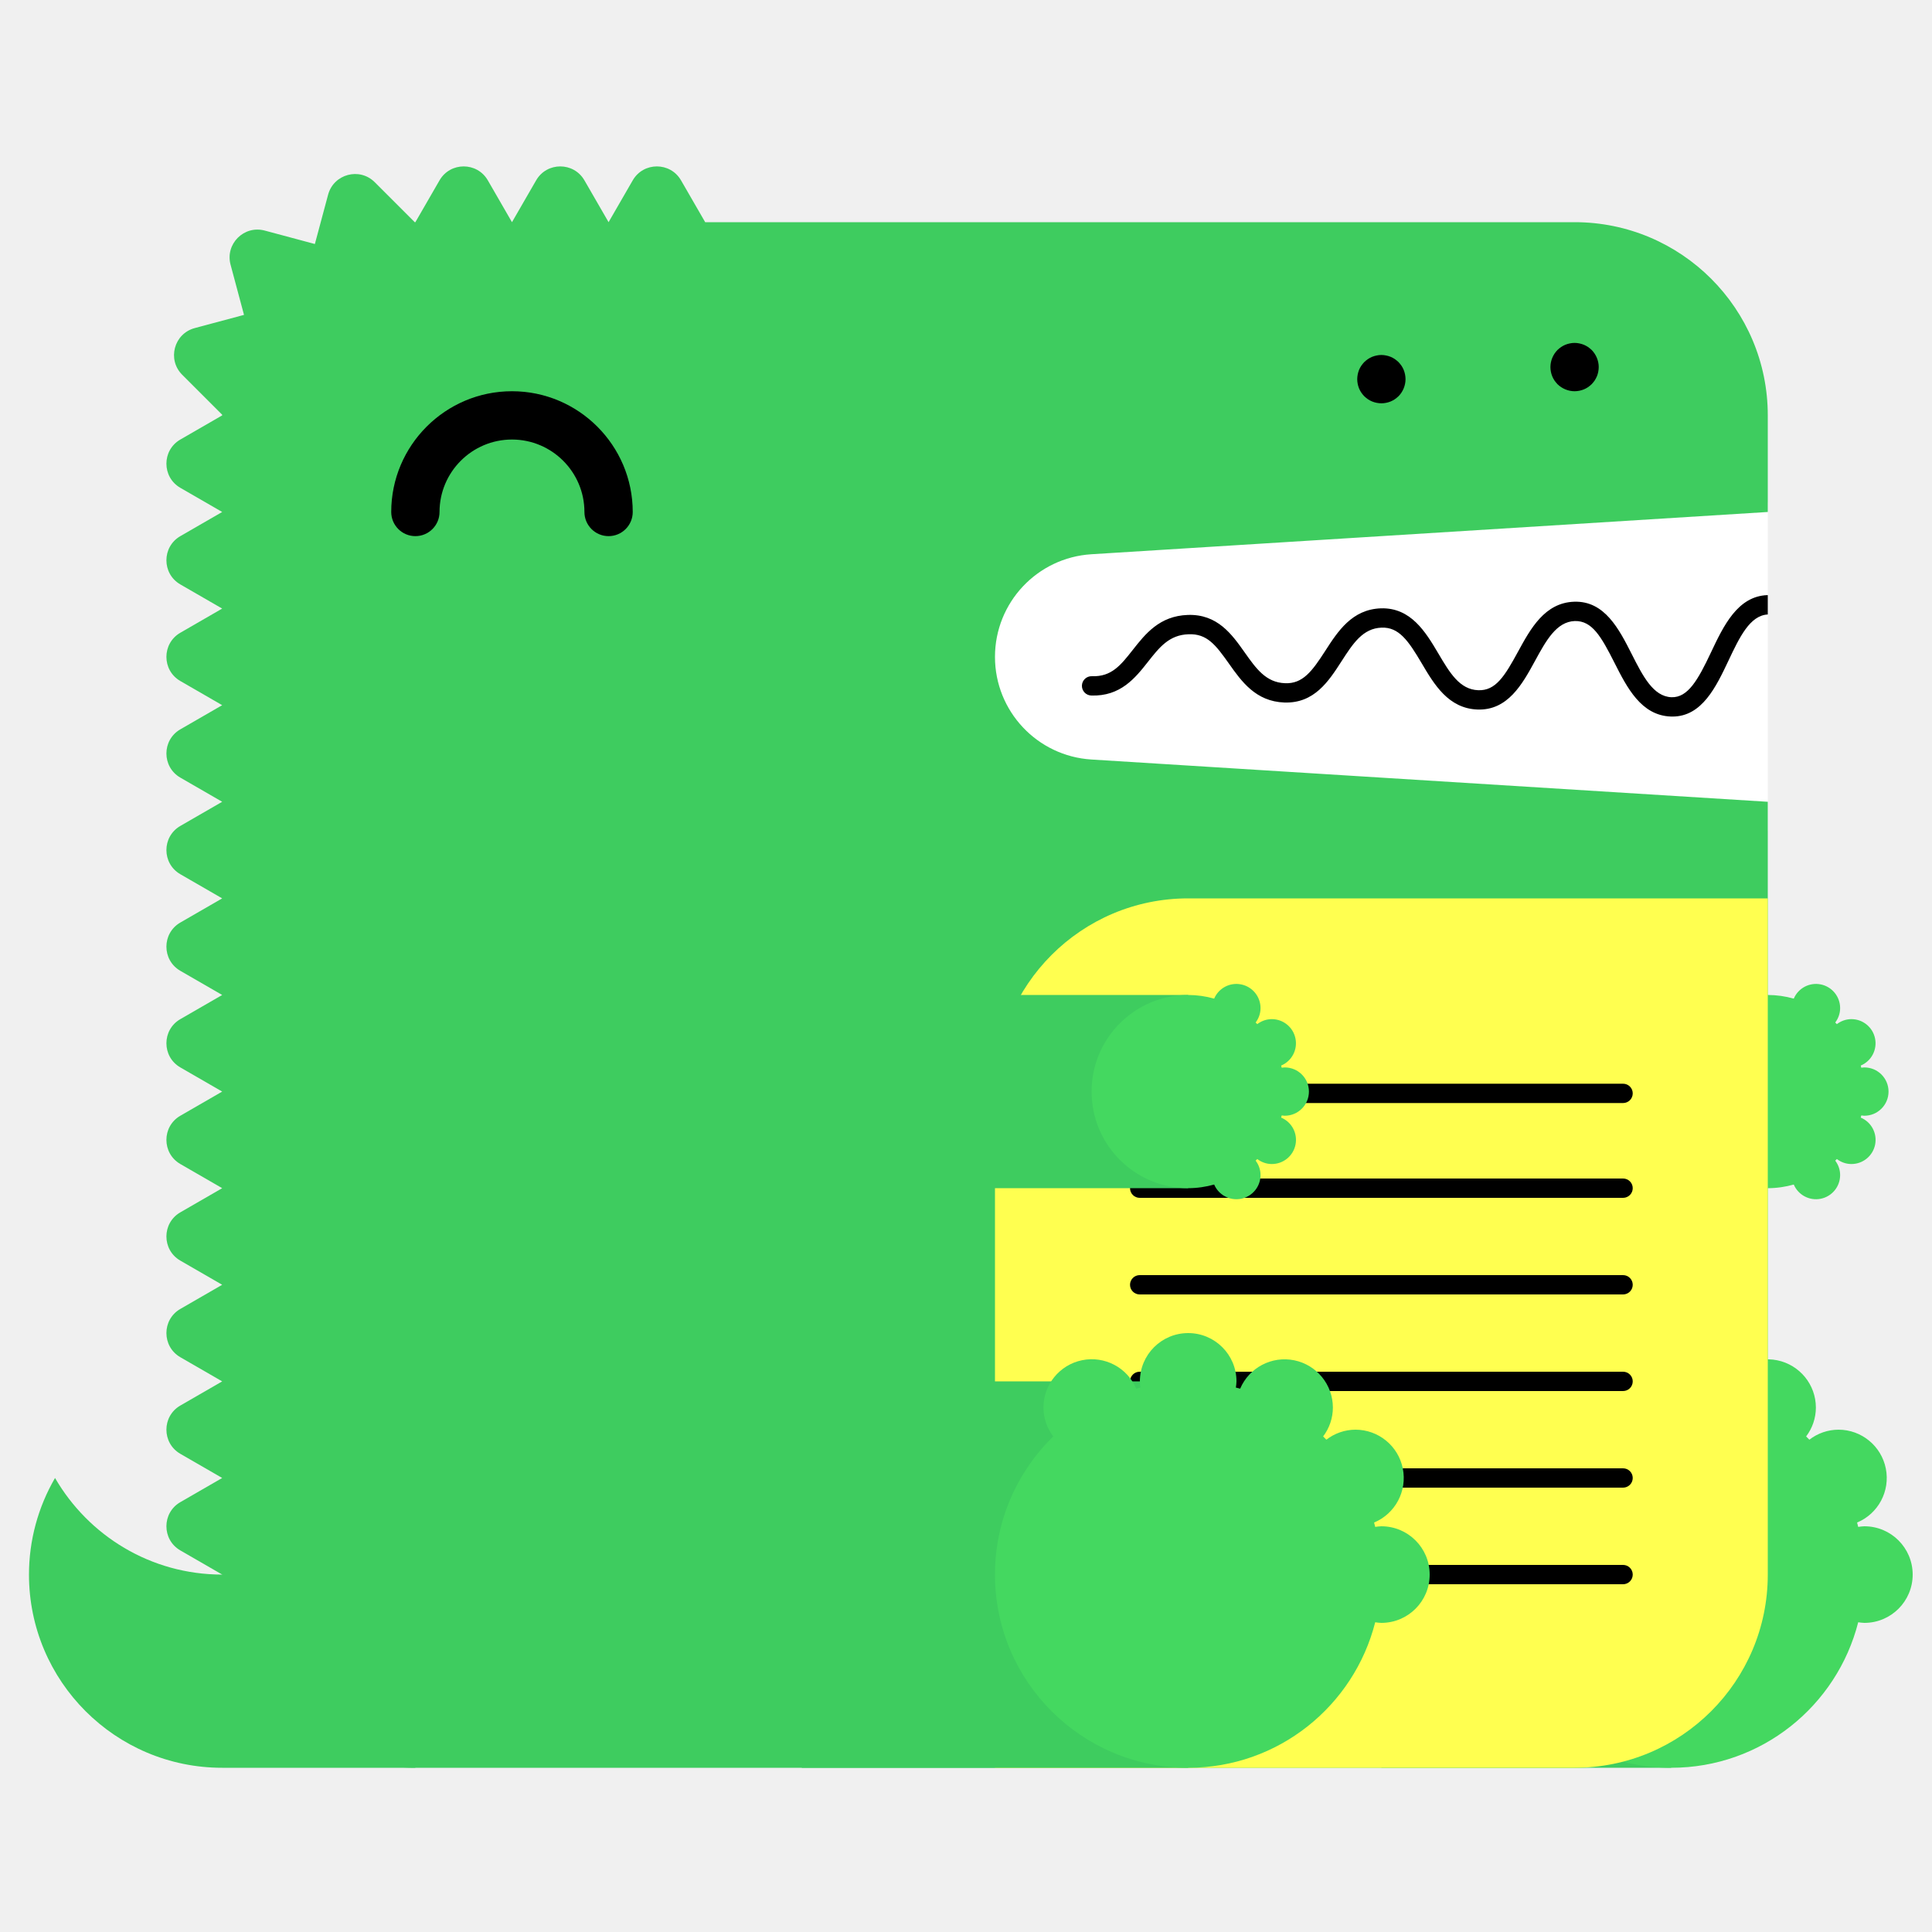
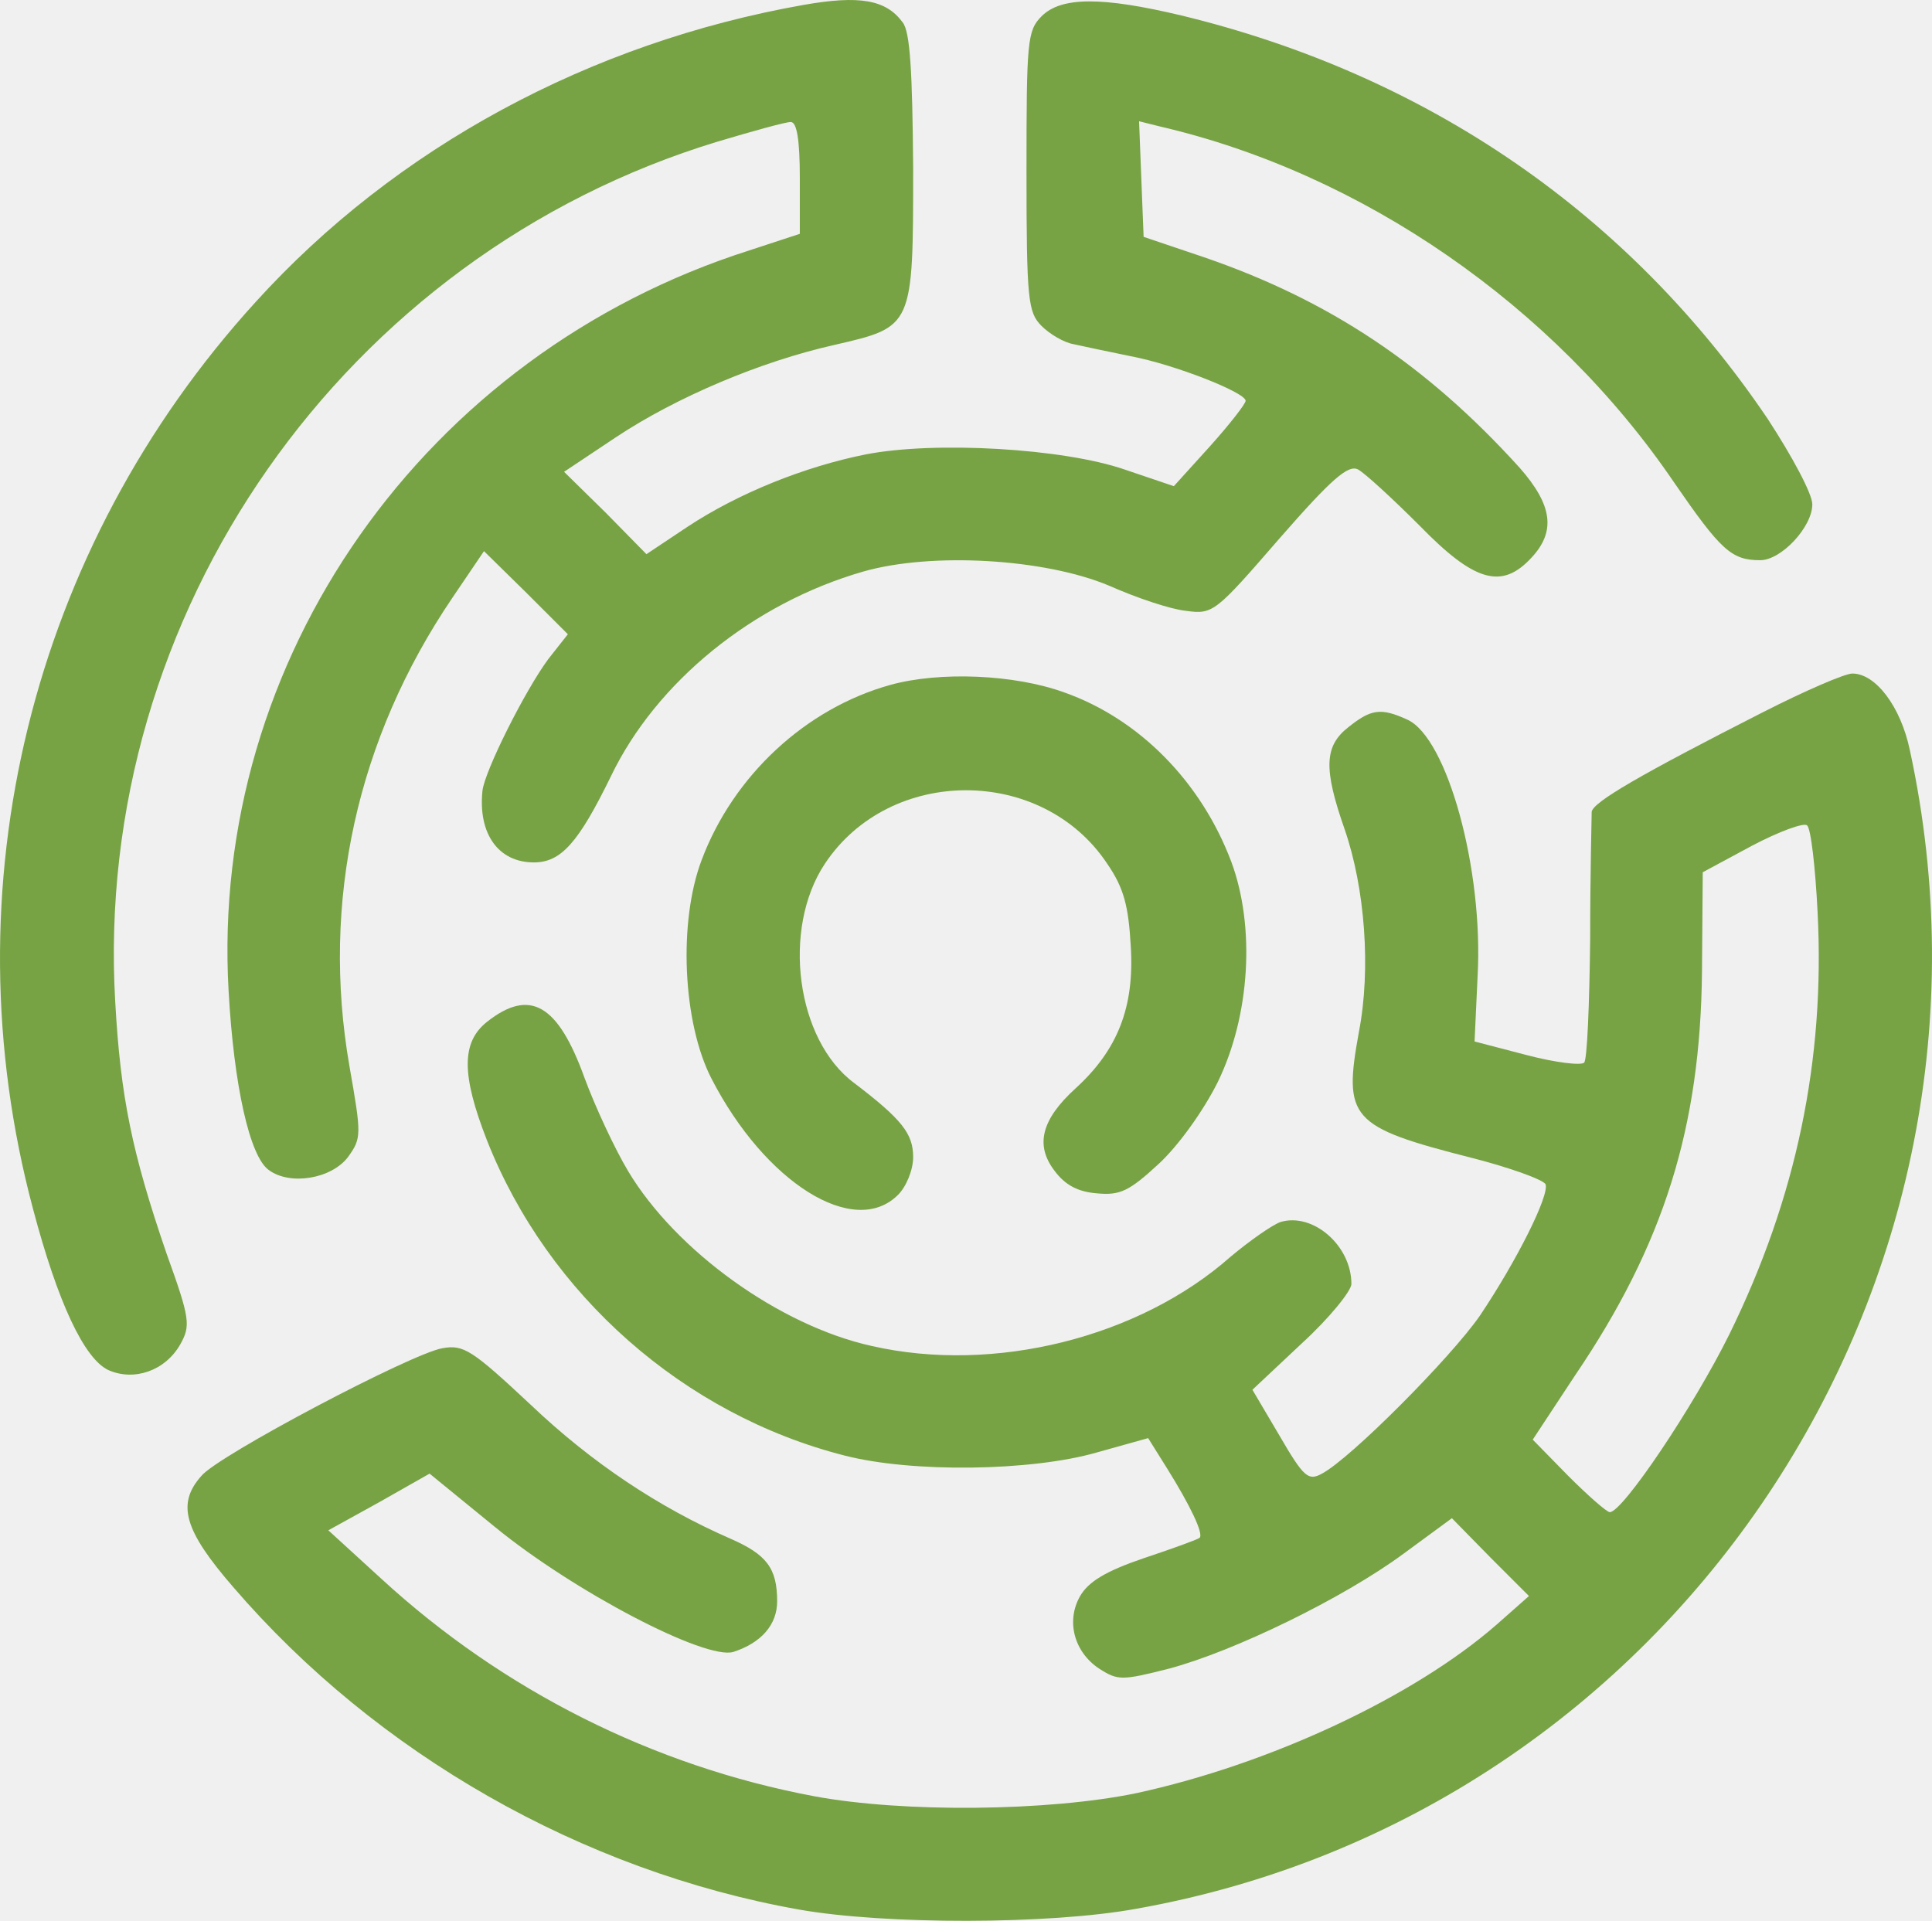
- <svg xmlns="http://www.w3.org/2000/svg" width="200" height="200" viewBox="0 0 200 200">
-   <g fill="none" fill-rule="evenodd">
-     <path fill="#FFF" d="M99 52h84v34H99z" />
-     <path d="M23 163c-7.398 0-13.843-4.027-17.303-10A19.886 19.886 0 0 0 3 163c0 11.046 8.954 20 20 20h20v-20H23z" fill="#3ECC5F" />
-     <path d="M112.98 57.376L183 53V43c0-11.046-8.954-20-20-20H73l-2.5-4.33c-1.112-1.925-3.889-1.925-5 0L63 23l-2.5-4.33c-1.111-1.925-3.889-1.925-5 0L53 23l-2.5-4.33c-1.111-1.925-3.889-1.925-5 0L43 23c-.022 0-.042.003-.065.003l-4.142-4.141c-1.57-1.571-4.252-.853-4.828 1.294l-1.369 5.104-5.192-1.392c-2.148-.575-4.111 1.389-3.535 3.536l1.39 5.193-5.102 1.367c-2.148.576-2.867 3.259-1.296 4.83l4.142 4.142c0 .021-.003.042-.003.064l-4.33 2.5c-1.925 1.111-1.925 3.889 0 5L23 53l-4.33 2.5c-1.925 1.111-1.925 3.889 0 5L23 63l-4.33 2.5c-1.925 1.111-1.925 3.889 0 5L23 73l-4.33 2.5c-1.925 1.111-1.925 3.889 0 5L23 83l-4.33 2.5c-1.925 1.111-1.925 3.889 0 5L23 93l-4.33 2.5c-1.925 1.111-1.925 3.889 0 5L23 103l-4.33 2.5c-1.925 1.111-1.925 3.889 0 5L23 113l-4.33 2.5c-1.925 1.111-1.925 3.889 0 5L23 123l-4.33 2.5c-1.925 1.111-1.925 3.889 0 5L23 133l-4.33 2.5c-1.925 1.111-1.925 3.889 0 5L23 143l-4.33 2.5c-1.925 1.111-1.925 3.889 0 5L23 153l-4.33 2.5c-1.925 1.111-1.925 3.889 0 5L23 163c0 11.046 8.954 20 20 20h120c11.046 0 20-8.954 20-20V83l-70.02-4.376A10.645 10.645 0 0 1 103 68c0-5.621 4.37-10.273 9.98-10.624" fill="#3ECC5F" />
-     <path fill="#3ECC5F" d="M143 183h30v-40h-30z" />
-     <path d="M193 158c-.219 0-.428.037-.639.064-.038-.15-.074-.301-.116-.451A5 5 0 0 0 190.32 148a4.96 4.96 0 0 0-3.016 1.036 26.531 26.531 0 0 0-.335-.336 4.955 4.955 0 0 0 1.011-2.987 5 5 0 0 0-9.599-1.959c-.148-.042-.297-.077-.445-.115.027-.211.064-.42.064-.639a5 5 0 0 0-5-5 5 5 0 0 0-5 5c0 .219.037.428.064.639-.148.038-.297.073-.445.115a4.998 4.998 0 0 0-9.599 1.959c0 1.125.384 2.151 1.011 2.987-3.717 3.632-6.031 8.693-6.031 14.3 0 11.046 8.954 20 20 20 9.339 0 17.16-6.41 19.361-15.064.211.027.42.064.639.064a5 5 0 0 0 5-5 5 5 0 0 0-5-5" fill="#44D860" />
-     <path fill="#3ECC5F" d="M153 123h30v-20h-30z" />
-     <path d="M193 115.5a2.5 2.5 0 1 0 0-5c-.109 0-.214.019-.319.032-.02-.075-.037-.15-.058-.225a2.501 2.501 0 0 0-.963-4.807c-.569 0-1.088.197-1.508.518a6.653 6.653 0 0 0-.168-.168c.314-.417.506-.931.506-1.494a2.5 2.5 0 0 0-4.8-.979A9.987 9.987 0 0 0 183 103c-5.522 0-10 4.478-10 10s4.478 10 10 10c.934 0 1.833-.138 2.69-.377a2.5 2.5 0 0 0 4.8-.979c0-.563-.192-1.077-.506-1.494.057-.055.113-.111.168-.168.42.321.939.518 1.508.518a2.5 2.5 0 0 0 .963-4.807c.021-.074.038-.15.058-.225.105.013.21.032.319.032" fill="#44D860" />
-     <path d="M63 55.5a2.5 2.5 0 0 1-2.5-2.5c0-4.136-3.364-7.5-7.5-7.5s-7.5 3.364-7.5 7.5a2.5 2.5 0 1 1-5 0c0-6.893 5.607-12.5 12.5-12.5S65.5 46.107 65.5 53a2.5 2.5 0 0 1-2.5 2.5" fill="#000" />
-     <path d="M103 183h60c11.046 0 20-8.954 20-20V93h-60c-11.046 0-20 8.954-20 20v70z" fill="#FFFF50" />
-     <path d="M168.02 124h-50.04a1 1 0 1 1 0-2h50.04a1 1 0 1 1 0 2m0 20h-50.04a1 1 0 1 1 0-2h50.04a1 1 0 1 1 0 2m0 20h-50.04a1 1 0 1 1 0-2h50.04a1 1 0 1 1 0 2m0-49.814h-50.04a1 1 0 1 1 0-2h50.04a1 1 0 1 1 0 2m0 19.814h-50.04a1 1 0 1 1 0-2h50.04a1 1 0 1 1 0 2m0 20h-50.04a1 1 0 1 1 0-2h50.04a1 1 0 1 1 0 2M183 61.611c-.012 0-.022-.006-.034-.005-3.09.105-4.552 3.196-5.842 5.923-1.346 2.85-2.387 4.703-4.093 4.647-1.889-.068-2.969-2.202-4.113-4.46-1.314-2.594-2.814-5.536-5.963-5.426-3.046.104-4.513 2.794-5.807 5.167-1.377 2.528-2.314 4.065-4.121 3.994-1.927-.07-2.951-1.805-4.136-3.813-1.321-2.236-2.848-4.75-5.936-4.664-2.994.103-4.465 2.385-5.763 4.4-1.373 2.13-2.335 3.428-4.165 3.351-1.973-.07-2.992-1.51-4.171-3.177-1.324-1.873-2.816-3.993-5.895-3.89-2.928.1-4.399 1.97-5.696 3.618-1.232 1.564-2.194 2.802-4.229 2.724a1 1 0 0 0-.072 2c3.017.101 4.545-1.8 5.872-3.487 1.177-1.496 2.193-2.787 4.193-2.855 1.926-.082 2.829 1.115 4.195 3.045 1.297 1.834 2.769 3.914 5.731 4.021 3.103.104 4.596-2.215 5.918-4.267 1.182-1.834 2.202-3.417 4.15-3.484 1.793-.067 2.769 1.35 4.145 3.681 1.297 2.197 2.766 4.686 5.787 4.796 3.125.108 4.634-2.62 5.949-5.035 1.139-2.088 2.214-4.06 4.119-4.126 1.793-.042 2.728 1.595 4.111 4.33 1.292 2.553 2.757 5.445 5.825 5.556l.169.003c3.064 0 4.518-3.075 5.805-5.794 1.139-2.41 2.217-4.68 4.067-4.773v-2z" fill="#000" />
-     <path fill="#3ECC5F" d="M83 183h40v-40H83z" />
-     <path d="M143 158c-.219 0-.428.037-.639.064-.038-.15-.074-.301-.116-.451A5 5 0 0 0 140.32 148a4.96 4.96 0 0 0-3.016 1.036 26.531 26.531 0 0 0-.335-.336 4.955 4.955 0 0 0 1.011-2.987 5 5 0 0 0-9.599-1.959c-.148-.042-.297-.077-.445-.115.027-.211.064-.42.064-.639a5 5 0 0 0-5-5 5 5 0 0 0-5 5c0 .219.037.428.064.639-.148.038-.297.073-.445.115a4.998 4.998 0 0 0-9.599 1.959c0 1.125.384 2.151 1.011 2.987-3.717 3.632-6.031 8.693-6.031 14.3 0 11.046 8.954 20 20 20 9.339 0 17.16-6.41 19.361-15.064.211.027.42.064.639.064a5 5 0 0 0 5-5 5 5 0 0 0-5-5" fill="#44D860" />
-     <path fill="#3ECC5F" d="M83 123h40v-20H83z" />
-     <path d="M133 115.5a2.5 2.5 0 1 0 0-5c-.109 0-.214.019-.319.032-.02-.075-.037-.15-.058-.225a2.501 2.501 0 0 0-.963-4.807c-.569 0-1.088.197-1.508.518a6.653 6.653 0 0 0-.168-.168c.314-.417.506-.931.506-1.494a2.5 2.5 0 0 0-4.8-.979A9.987 9.987 0 0 0 123 103c-5.522 0-10 4.478-10 10s4.478 10 10 10c.934 0 1.833-.138 2.69-.377a2.5 2.5 0 0 0 4.8-.979c0-.563-.192-1.077-.506-1.494.057-.055.113-.111.168-.168.42.321.939.518 1.508.518a2.5 2.5 0 0 0 .963-4.807c.021-.074.038-.15.058-.225.105.013.21.032.319.032" fill="#44D860" />
-     <path d="M143 41.75c-.16 0-.33-.02-.49-.05a2.52 2.52 0 0 1-.47-.14c-.15-.06-.29-.14-.431-.23-.13-.09-.259-.2-.38-.31-.109-.12-.219-.24-.309-.38s-.17-.28-.231-.43a2.619 2.619 0 0 1-.189-.96c0-.16.02-.33.05-.49.03-.16.08-.31.139-.47.061-.15.141-.29.231-.43.09-.13.2-.26.309-.38.121-.11.25-.22.38-.31.141-.09.281-.17.431-.23.149-.06.31-.11.47-.14.32-.07.65-.07.98 0 .159.03.32.08.47.14.149.06.29.14.43.23.13.09.259.2.38.31.11.12.22.25.31.38.09.14.17.28.23.43.06.16.11.31.14.47.029.16.05.33.05.49 0 .66-.271 1.31-.73 1.77-.121.11-.25.22-.38.31-.14.09-.281.17-.43.23a2.565 2.565 0 0 1-.96.19m20-1.25c-.66 0-1.3-.27-1.771-.73a3.802 3.802 0 0 1-.309-.38c-.09-.14-.17-.28-.231-.43a2.619 2.619 0 0 1-.189-.96c0-.66.27-1.3.729-1.77.121-.11.25-.22.38-.31.141-.09.281-.17.431-.23.149-.06.31-.11.47-.14.32-.07.66-.07.98 0 .159.03.32.08.47.14.149.06.29.14.43.23.13.09.259.2.38.31.459.47.73 1.11.73 1.77 0 .16-.021.33-.05.49-.03.16-.08.32-.14.47-.07.15-.14.29-.23.43-.09.13-.2.26-.31.38-.121.11-.25.22-.38.31-.14.09-.281.17-.43.23a2.565 2.565 0 0 1-.96.19" fill="#000" />
+ <svg xmlns="http://www.w3.org/2000/svg" viewBox="113.838 115.121 255.694 254.236">
+   <g transform="matrix(0.1, 0, 0, -0.1, 113.6915, 370.2697)" fill="#77a345" stroke="none">
+     <path d="M1065 2545 c-283 -50 -540 -189 -725 -393 -298 -327 -408 -776 -295 -1200 33 -125 68 -199 100 -214 34 -15 75 -1 95 34 14 25 13 34 -18 120 -46 134 -61 208 -68 333 -30 514 303 989 797 1139 47 14 90 26 97 26 8 0 12 -23 12 -74 l0 -74 -67 -22 c-430 -137 -714 -541 -689 -980 7 -126 28 -219 53 -237 28 -21 83 -12 105 17 18 25 18 29 2 120 -38 218 10 434 136 620 l42 62 56 -55 55 -55 -26 -33 c-31 -42 -84 -148 -87 -174 -6 -57 21 -95 68 -95 36 0 59 26 102 114 60 125 188 229 334 271 91 26 241 17 326 -19 36 -16 81 -31 101 -33 36 -5 39 -2 124 96 69 79 91 98 104 91 9 -5 45 -38 81 -74 73 -75 109 -85 148 -43 33 35 28 70 -15 119 -123 136 -252 222 -418 279 l-80 27 -3 76 -3 77 28 -7 c267 -62 521 -237 680 -471 62 -90 76 -103 114 -103 28 0 69 44 69 74 0 14 -27 64 -59 113 -183 271 -450 455 -776 534 -105 25 -159 25 -185 -1 -19 -19 -20 -33 -20 -205 0 -171 2 -187 20 -205 11 -11 30 -22 42 -24 13 -3 47 -10 76 -16 58 -11 152 -48 152 -59 0 -4 -21 -31 -47 -60 l-48 -53 -65 22 c-81 28 -251 38 -343 20 -80 -16 -168 -51 -236 -96 l-54 -36 -54 55 -55 54 69 46 c80 53 191 100 289 122 104 24 104 23 104 234 -1 128 -4 181 -14 193 -22 30 -57 36 -131 23z" />
+     <path d="M1180 1645 c-112 -31 -208 -120 -250 -232 -31 -82 -25 -215 13 -289 71 -138 189 -212 247 -154 11 11 20 33 20 50 0 31 -15 50 -78 98 -77 57 -96 204 -39 290 86 130 288 130 374 0 22 -32 28 -56 31 -109 5 -80 -17 -137 -73 -188 -45 -41 -54 -75 -28 -109 14 -19 31 -28 56 -30 31 -3 43 3 82 39 26 24 59 70 78 108 43 88 50 206 18 292 -40 106 -122 189 -221 224 -66 24 -165 28 -230 10z" />
+     <path d="M2335 1609 c-163 -83 -225 -119 -227 -132 0 -7 -2 -82 -2 -169 -1 -86 -4 -160 -8 -163 -4 -4 -38 0 -76 10 l-69 18 4 86 c8 141 -40 316 -93 340 -35 16 -48 14 -78 -10 -32 -25 -33 -55 -5 -135 27 -78 35 -185 19 -268 -21 -115 -12 -126 149 -167 51 -13 95 -29 98 -35 5 -15 -38 -101 -87 -174 -38 -55 -171 -189 -209 -209 -18 -10 -24 -5 -56 50 l-36 61 66 62 c36 33 65 69 65 78 0 51 -51 95 -94 82 -11 -4 -41 -25 -66 -46 -121 -107 -313 -155 -475 -118 -122 27 -259 126 -322 231 -18 30 -44 86 -58 124 -35 97 -72 119 -129 74 -34 -27 -34 -70 0 -157 81 -205 261 -363 473 -417 89 -23 247 -21 334 4 l68 19 25 -40 c30 -48 49 -87 43 -92 -2 -2 -35 -14 -74 -27 -50 -17 -73 -31 -84 -50 -19 -33 -8 -74 25 -96 25 -16 30 -16 93 0 86 23 230 93 310 152 l64 47 51 -52 51 -51 -43 -38 c-110 -96 -301 -185 -477 -223 -116 -24 -308 -26 -426 -4 -213 40 -412 140 -573 288 l-70 64 67 37 67 38 87 -71 c104 -85 278 -176 315 -165 37 12 58 36 58 67 0 44 -14 62 -62 83 -94 41 -183 100 -264 177 -78 73 -89 80 -117 75 -41 -7 -297 -142 -319 -169 -33 -37 -23 -72 42 -147 190 -221 462 -376 749 -427 113 -20 331 -20 446 1 711 126 1178 825 1024 1534 -12 57 -45 101 -76 101 -10 0 -63 -23 -118 -51z m72 -265 c10 -195 -28 -378 -117 -559 -47 -95 -141 -235 -158 -235 -4 0 -29 22 -55 48 l-47 48 56 85 c118 174 166 329 168 535 l1 131 65 35 c36 19 69 31 73 27 5 -3 11 -55 14 -115z" />
+   </g>
+   <g transform="matrix(0.033275, 0.029713, 0.035009, -0.039205, -1029.697, -1066.721)" fill="#20214f" stroke="none" style="transform-origin: 1280.25px 1279.703px;">
+     <path d="M1130 2511 c-75 -24 -116 -47 -174 -95 -104 -86 -169 -205 -182 -330 l-7 -66 513 0 513 0 -7 66 c-9 86 -38 161 -90 231 -73 100 -162 163 -275 197 -74 22 -219 20 -291 -3z" />
+     <path d="M188 2093 c-33 -36 -40 -69 -24 -107 8 -17 77 -94 155 -171 l141 -140 0 -237 0 -238 -197 0 c-173 0 -201 -3 -219 -18 -54 -43 -58 -100 -10 -148 l34 -34 194 0 194 0 12 -112 c12 -111 33 -202 67 -286 18 -43 18 -43 -7 -70 -56 -62 -266 -300 -291 -330 -61 -75 -19 -172 74 -172 47 0 61 13 249 228 l115 131 30 -24 c129 -104 324 -185 447 -185 l28 0 0 715 0 715 100 0 100 0 0 -715 0 -715 33 0 c99 0 282 70 402 153 l50 35 171 -169 c167 -165 172 -169 213 -169 60 0 101 41 101 101 0 42 -3 46 -179 223 -179 180 -180 181 -165 208 37 69 74 209 85 321 l12 117 194 0 195 0 34 34 c39 39 44 77 17 116 -33 49 -37 49 -245 50 l-198 0 0 237 0 237 150 151 c106 107 150 159 151 176 2 47 -3 64 -29 92 -20 21 -35 27 -70 27 -44 0 -46 -2 -196 -150 l-152 -150 -674 0 -674 0 -152 150 c-150 148 -152 150 -196 150 -35 0 -49 -5 -70 -27z" />
  </g>
</svg>
